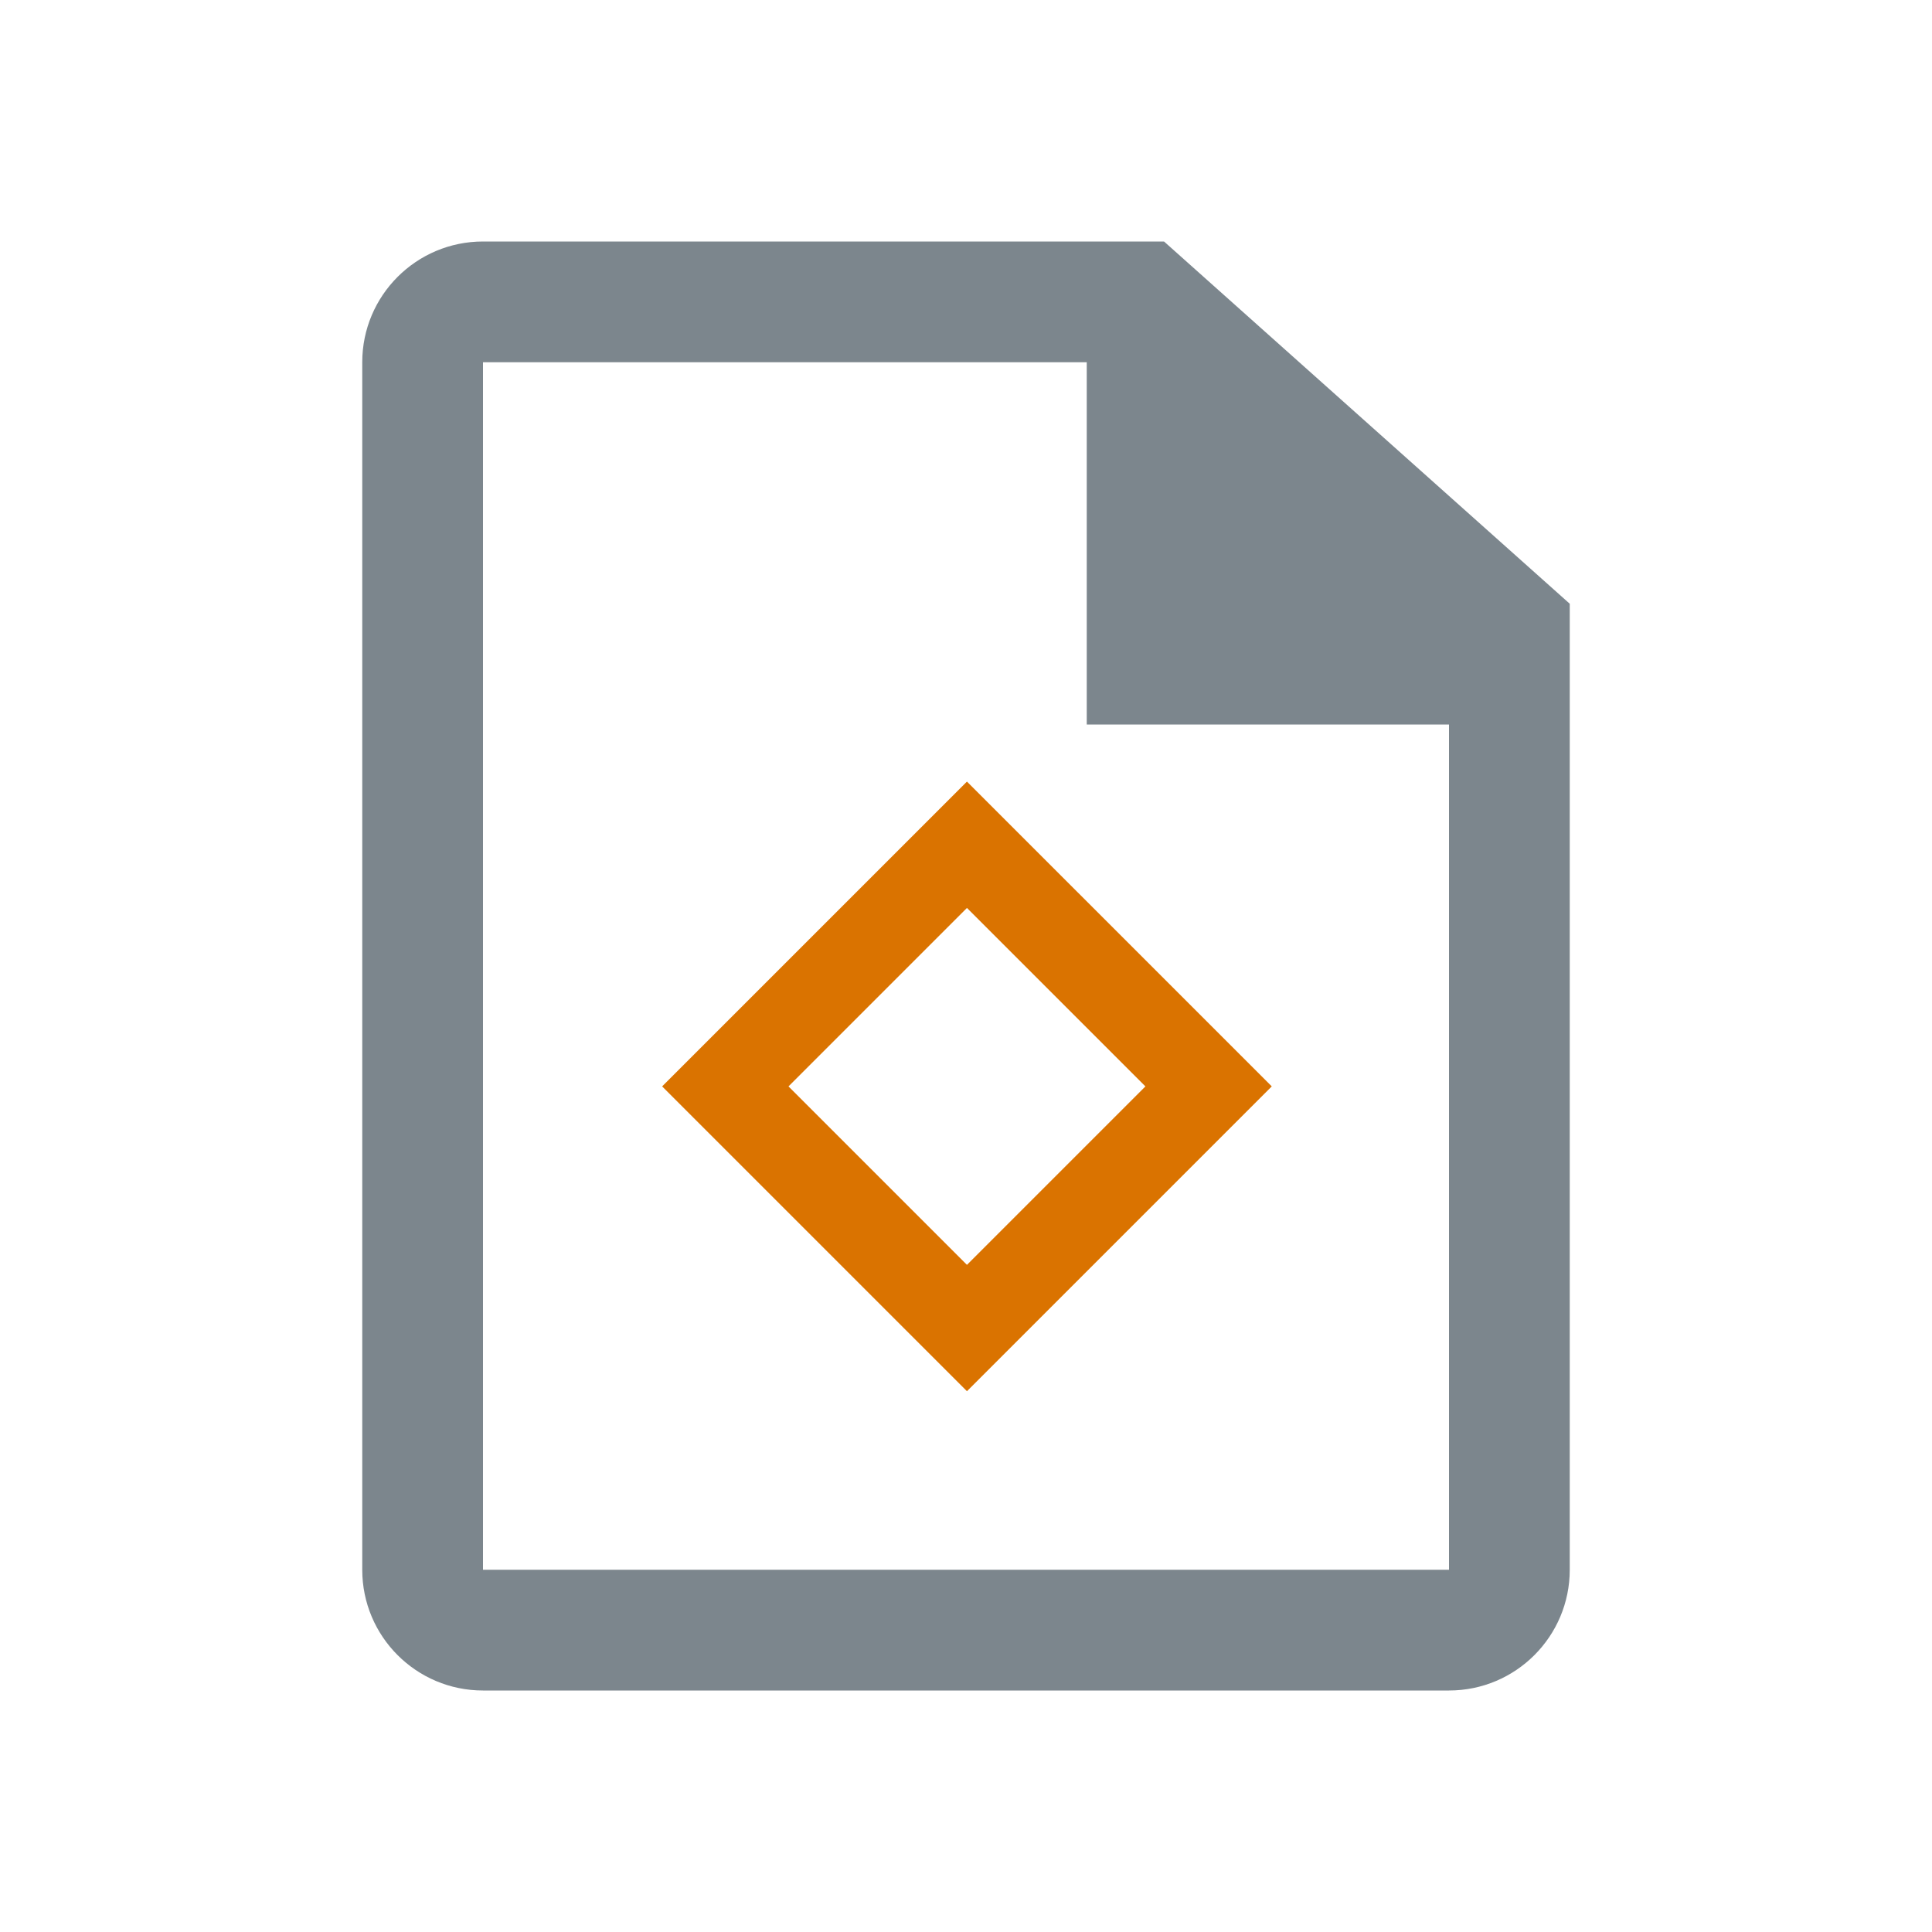
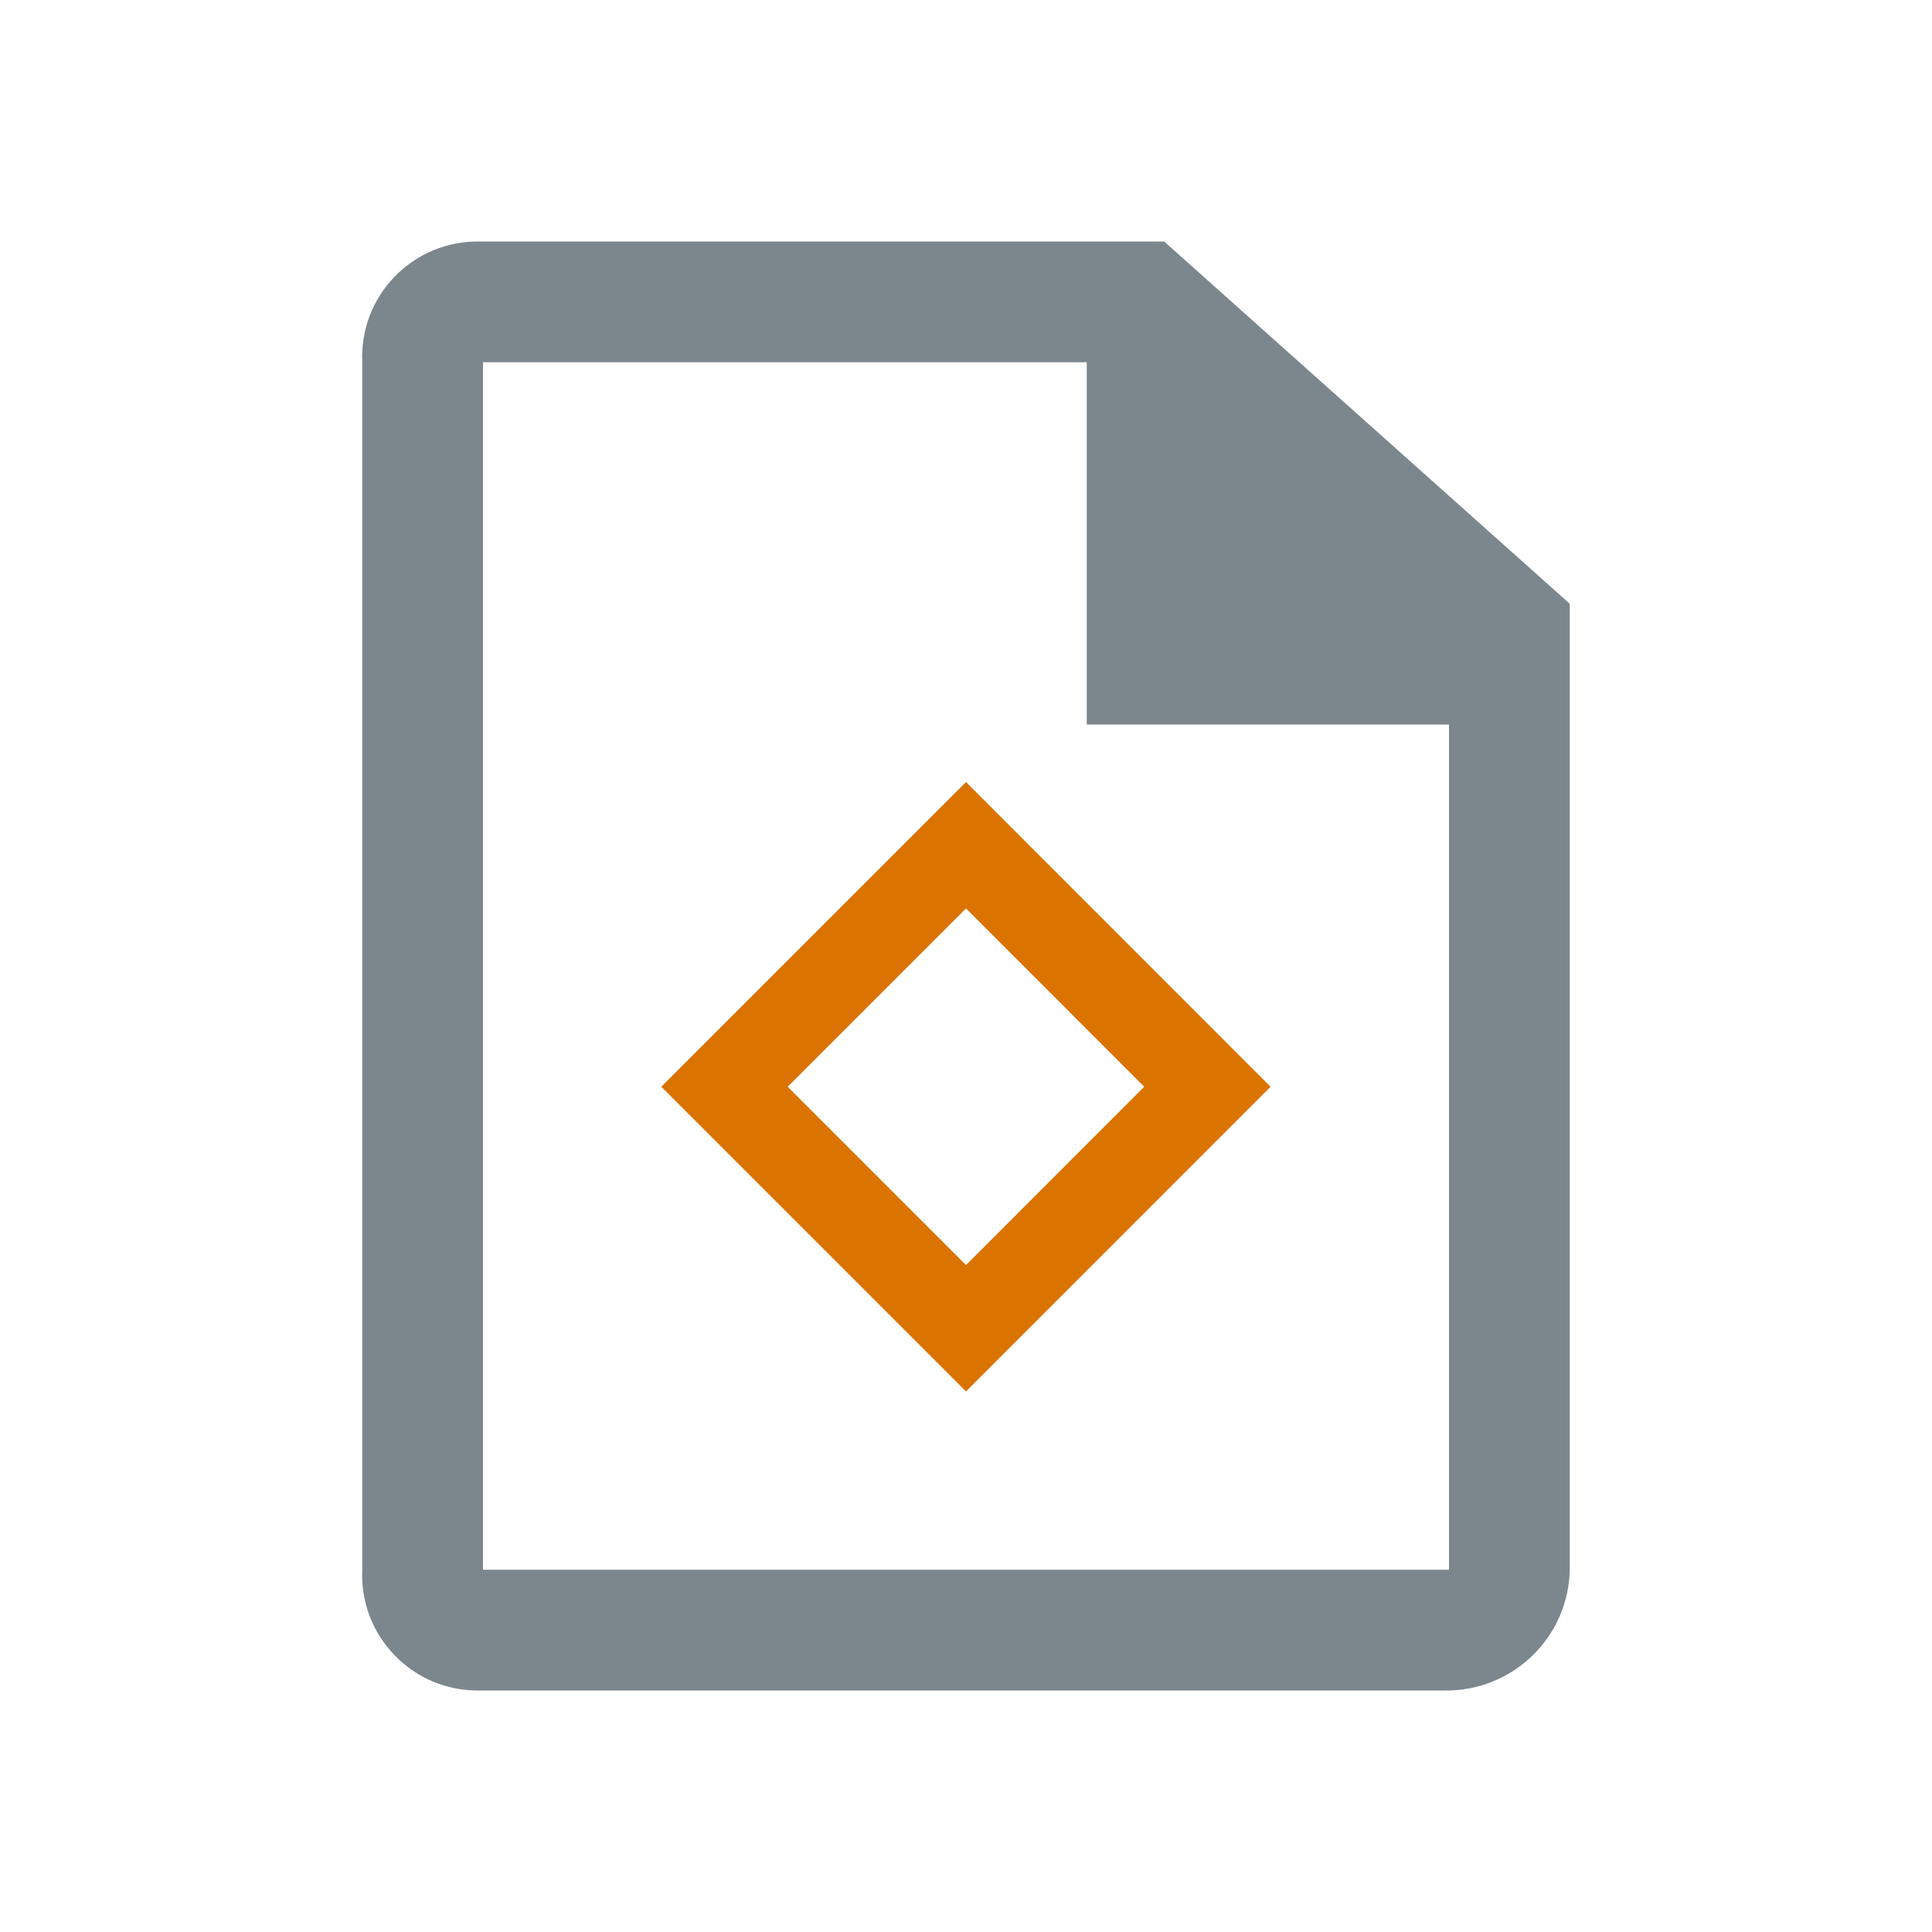
- <svg xmlns="http://www.w3.org/2000/svg" viewBox="0 0 16 16">
-   <defs>
-     <style>.a{fill:#7c868d;}.b{fill:none;stroke:#da7300;stroke-miterlimit:10;stroke-width:0.74px;}</style>
-   </defs>
-   <path class="a" d="M9.64,2H4A1,1,0,0,0,3,3V13a1,1,0,0,0,1,1h8a1,1,0,0,0,1-1V5ZM12,13H4V3H9V6h3Z" />
-   <rect class="b" x="6.59" y="7.59" width="2.83" height="2.83" transform="translate(-4.02 8.29) rotate(-45)" />
+ <svg xmlns="http://www.w3.org/2000/svg" width="16" height="16" viewBox="0 0 16 16" fill="none">
+   <path d="M9.641 2H3.964C3.834 1.999 3.705 2.024 3.585 2.074C3.465 2.125 3.357 2.199 3.267 2.292C3.177 2.386 3.106 2.497 3.06 2.619C3.015 2.74 2.994 2.87 3 3V13C2.994 13.13 3.015 13.26 3.06 13.381C3.106 13.503 3.177 13.614 3.267 13.707C3.357 13.801 3.465 13.875 3.585 13.926C3.705 13.976 3.834 14.001 3.964 14H11.964C12.234 14.004 12.494 13.901 12.688 13.714C12.883 13.526 12.995 13.27 13 13V5L9.641 2ZM12 13H4V3H9V6H12V13Z" fill="#7C868D" />
+   <path d="M8 7L6 9L8 11L9.999 9L8 7Z" stroke="#DA7300" stroke-width="0.74" stroke-miterlimit="10" />
</svg>
